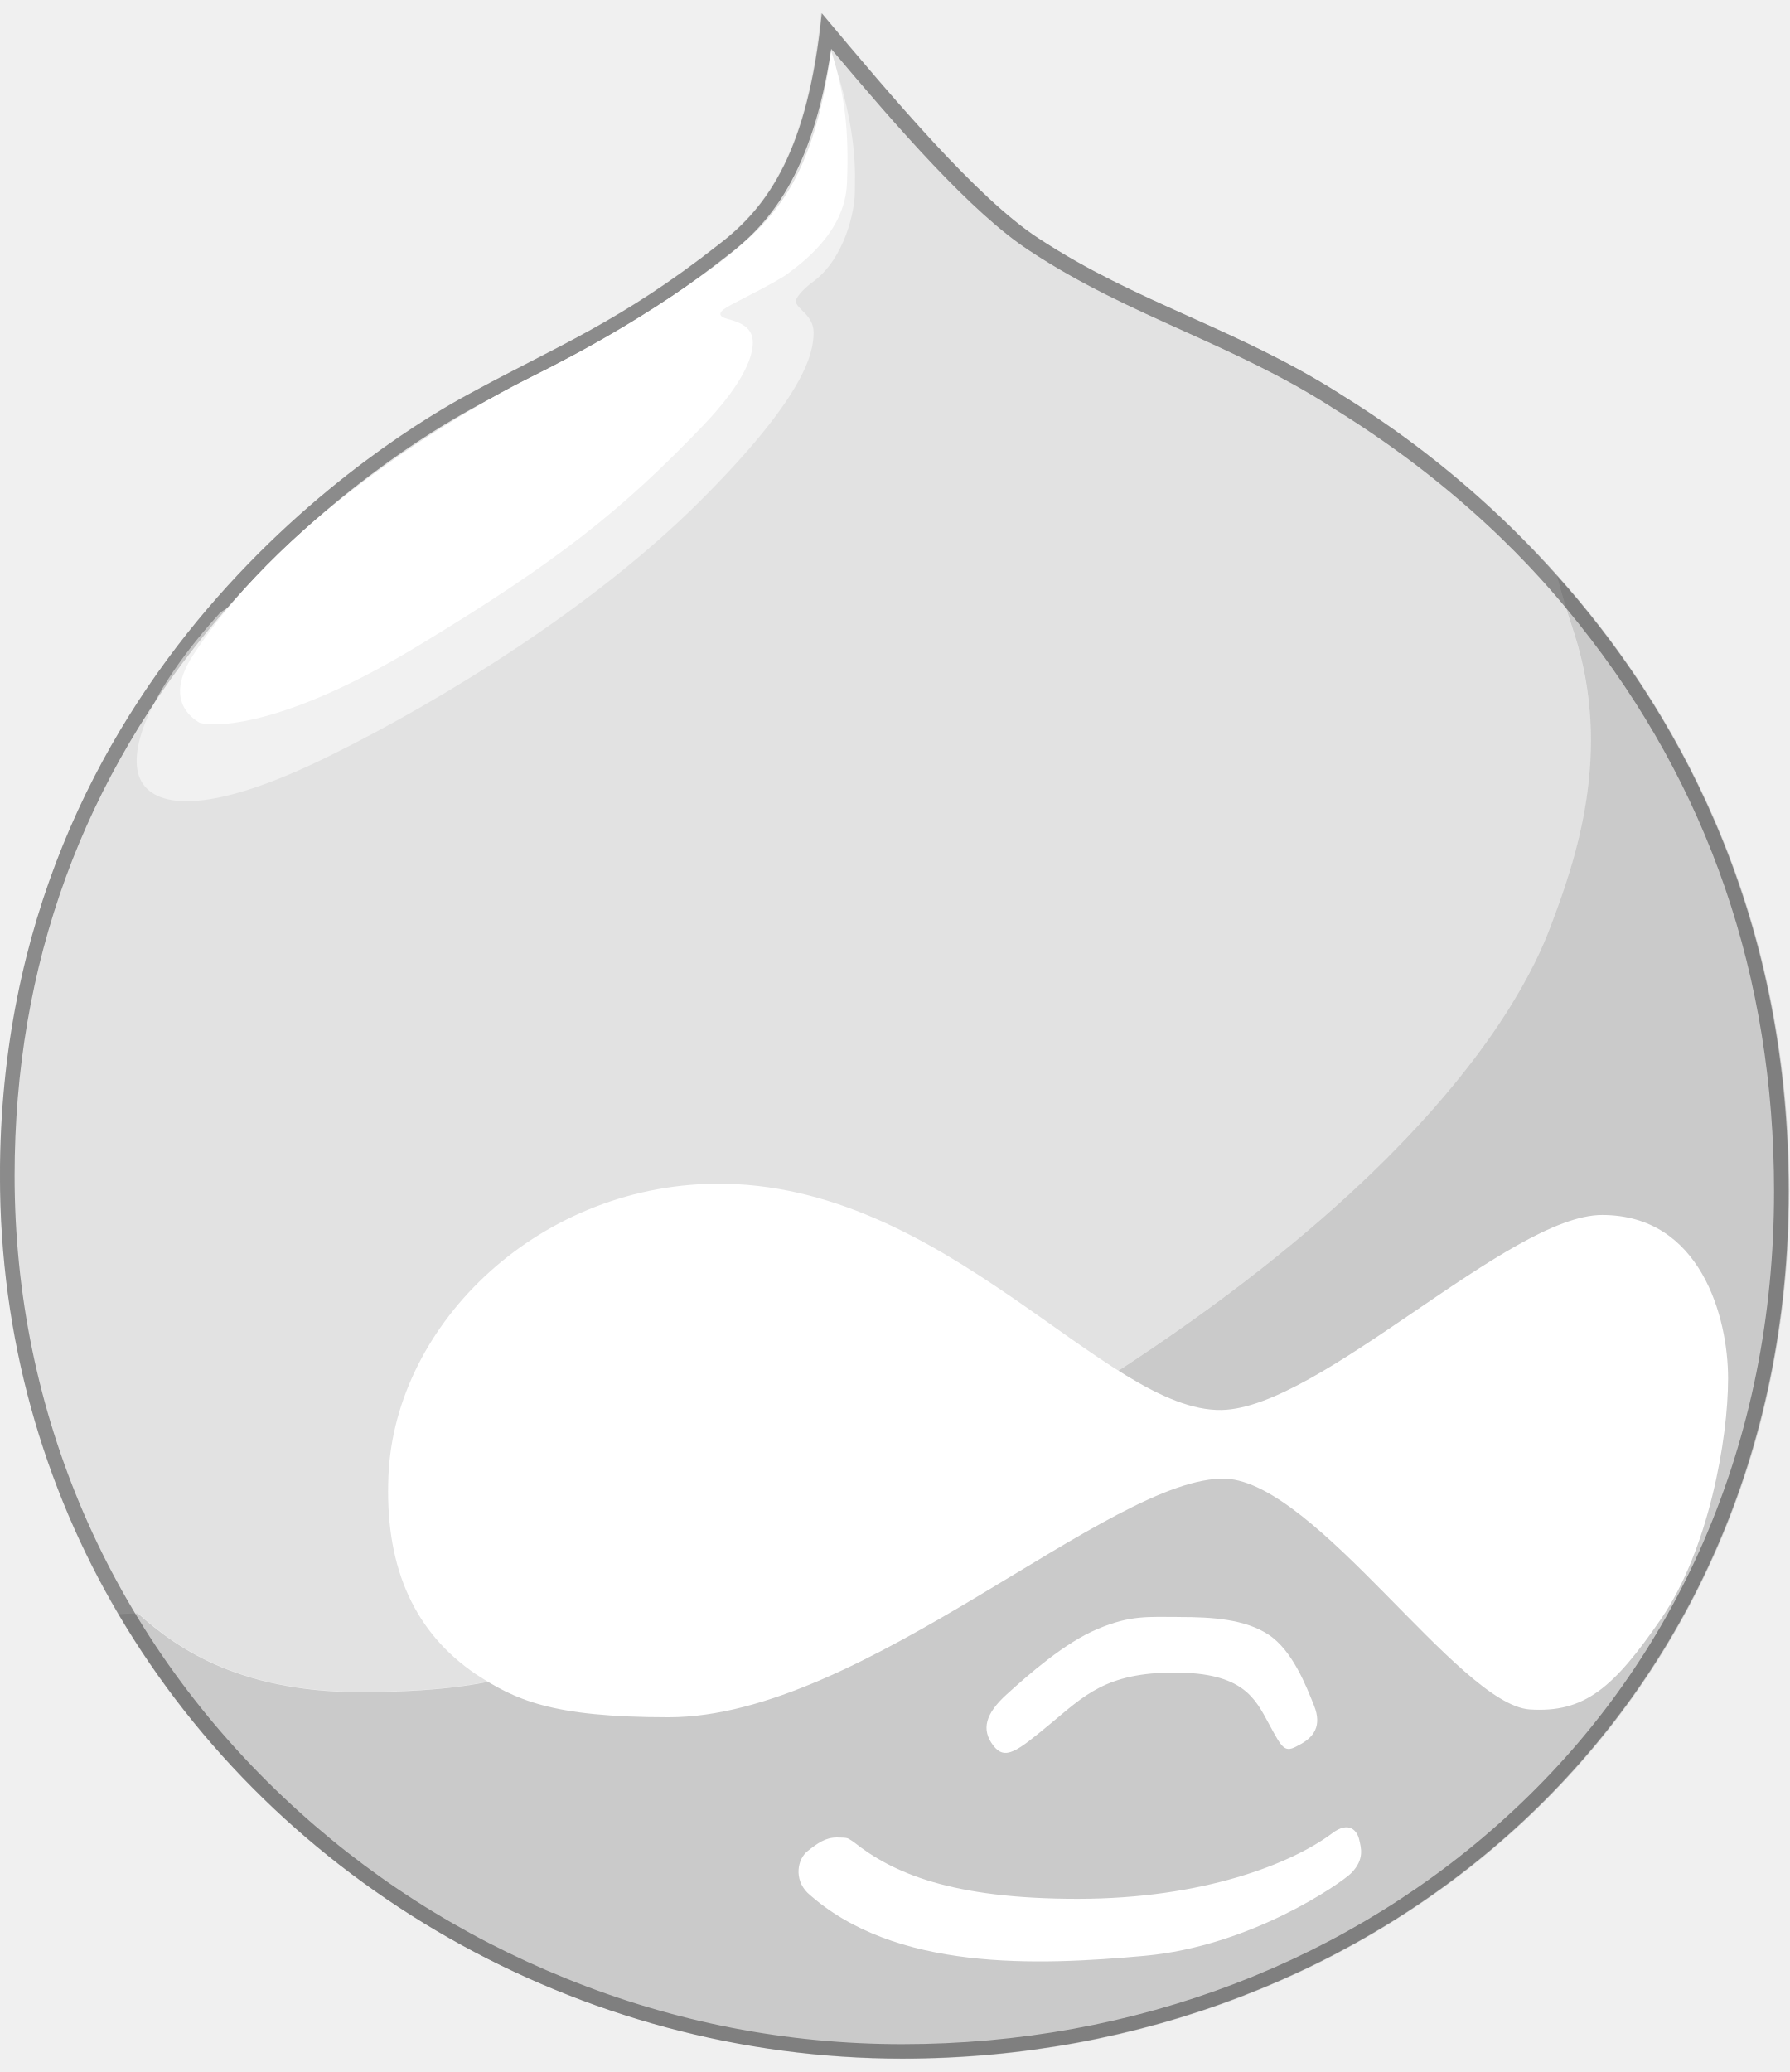
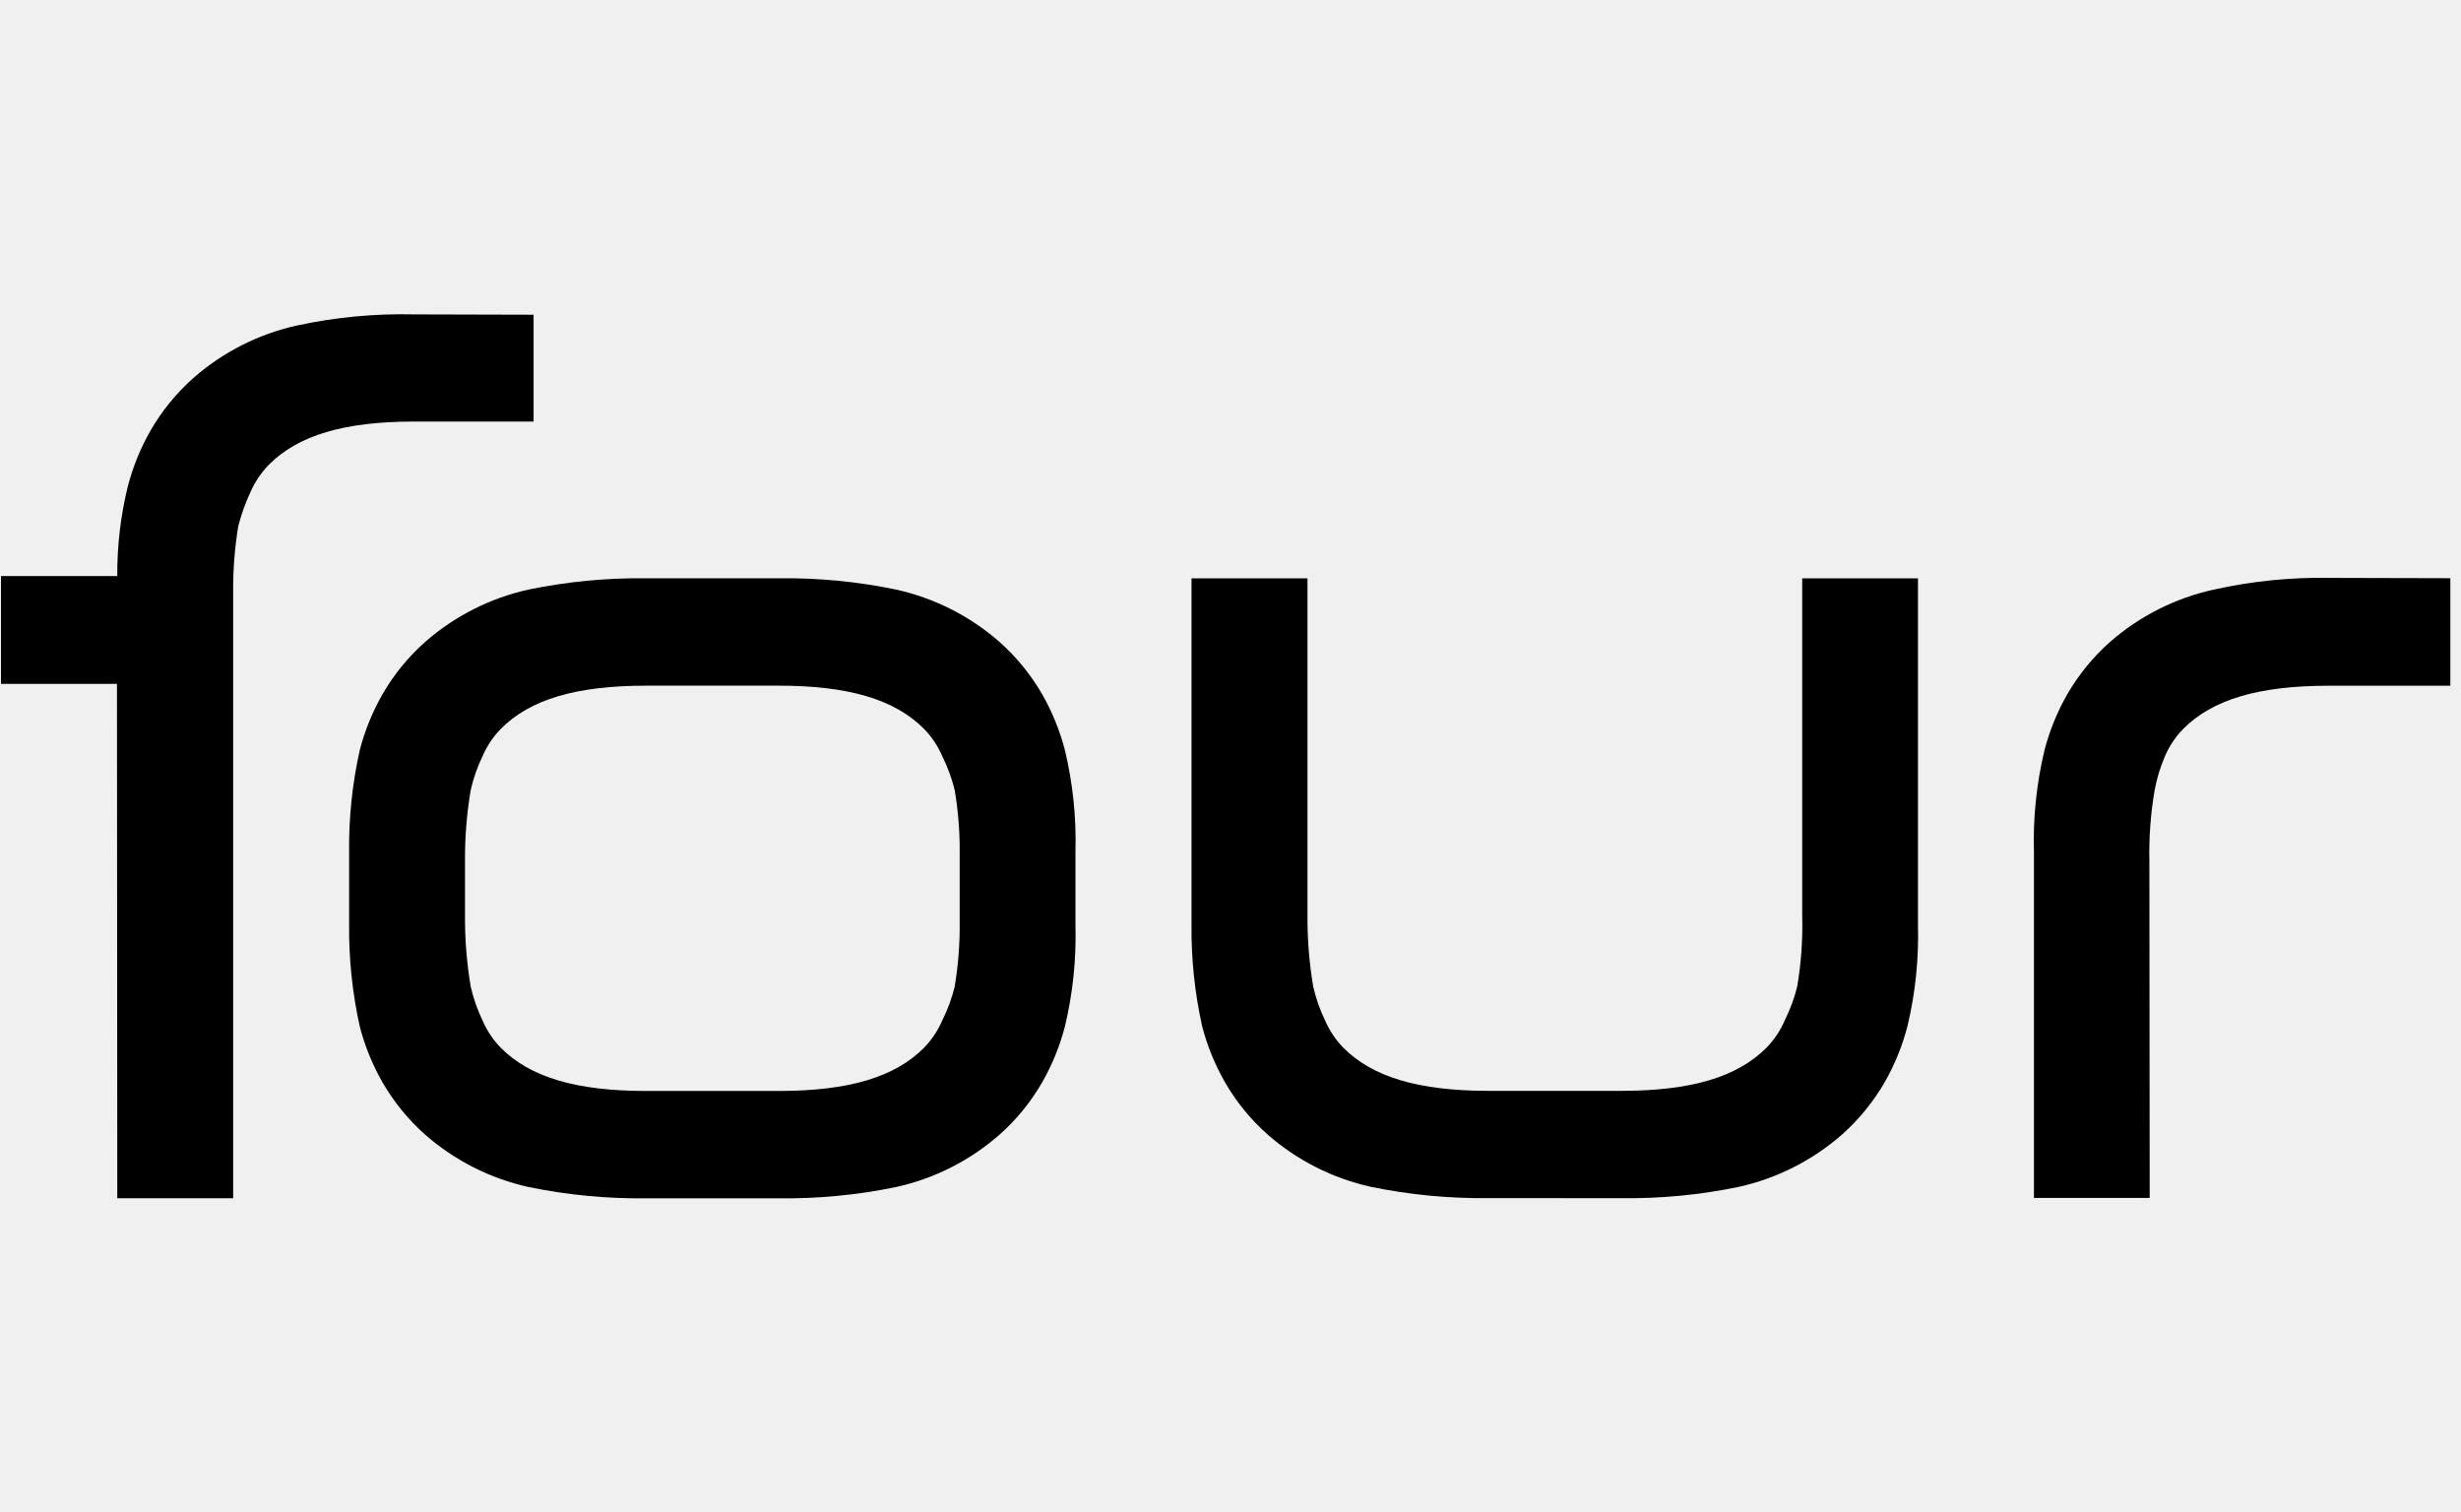
- <svg xmlns="http://www.w3.org/2000/svg" width="57" height="66" viewBox="471.5 467 57 66" enable-background="new 471.5 467 57 66">
-   <path opacity=".2" fill="#303030" d="M528.5 504.965c0 16.634-13.123 27.615-28.24 27.615-10.29 0-19.894-5.523-24.978-14.167l.605-.027c1.313 1.192 3.39 2.58 7.404 2.515 4.77-.064 5.645-.875 9.855-2.756 22.716-10.17 26.925-19.457 27.736-21.59s2.013-5.587.756-9.415c-.242-.737-.42-1.333-.54-1.808-3.018-3.372-6.017-5.225-6.92-5.784-.14-.093-.29-.177-.43-.26l.44.26c2.01 1.247 14.314 8.782 14.314 25.417z" />
-   <path fill="#fff" d="M509.09 518.507c1.006 0 2.077.065 2.83.568.756.503 1.193 1.63 1.445 2.263.25.634 0 1.006-.503 1.258-.438.25-.503.12-.94-.69-.44-.81-.82-1.63-3.01-1.63s-2.887.755-3.948 1.63c-1.062.876-1.443 1.193-1.825.69s-.253-1.006.437-1.63 1.825-1.63 2.888-2.077c1.06-.45 1.62-.383 2.625-.383zm-10.413 7.152c1.257 1.005 3.14 1.825 7.153 1.825 4.015 0 6.836-1.137 8.094-2.077.568-.438.82-.065.875.187.056.25.186.624-.252 1.07-.316.317-3.194 2.33-6.594 2.636-3.4.31-7.964.504-10.73-2.01-.438-.44-.316-1.07 0-1.323.317-.25.568-.438.94-.438.374.008.317.008.513.13z" />
-   <path opacity=".2" fill="#aaa" d="M520.89 496.545c-.81 2.133-5.02 11.42-27.735 21.59-4.21 1.88-5.085 2.69-9.854 2.756-4.013.066-6.09-1.32-7.403-2.514l-.605.028h-.01c-2.393-4.042-3.78-8.783-3.78-13.952 0-7.852 2.97-13.654 6.287-17.687.11-.13.213-.26.325-.382 2.683-3.148 5.55-5.17 7.218-6.203.038-.028.075-.047.112-.065.42-.25.754-.447.987-.568 2.757-1.51 4.77-2.263 7.963-4.77.12-.092.242-.186.354-.288l.008-.01c.875-.754 1.64-1.76 2.18-3.4v-.008c.325-.97.567-2.16.716-3.65l.02.018c2.253 2.69 4.954 5.886 6.89 7.144.69.447 1.38.848 2.068 1.202l.3.15c2.243 1.126 4.507 1.945 6.807 3.333l.428.26c.903.56 3.902 2.412 6.92 5.784.12.475.298 1.07.54 1.807 1.274 3.837.073 7.292-.737 9.425z" />
-   <path opacity=".5" fill="#333" d="M514.176 479.538c-3.26-2.077-6.464-2.887-9.603-4.955-1.938-1.267-4.64-4.47-6.893-7.162-.438 4.332-1.686 6.148-3.26 7.35-3.195 2.515-5.207 3.26-7.963 4.77-2.338 1.256-14.958 8.726-14.958 24.913 0 5.17 1.387 9.91 3.77 13.96 5.077 8.635 14.68 14.158 24.97 14.158 15.126 0 28.24-10.98 28.24-27.614 0-9.127-3.707-15.526-7.386-19.633-3.016-3.382-6.015-5.217-6.918-5.785zm7.627 7.34c4.117 5.15 6.213 11.23 6.213 18.077 0 3.968-.755 7.712-2.245 11.148-1.414 3.25-3.444 6.13-6.053 8.56-5.15 4.806-12.062 7.45-19.475 7.45-3.67 0-7.265-.698-10.692-2.086-3.372-1.36-6.398-3.297-9.016-5.774-5.532-5.225-8.57-12.257-8.57-19.8 0-6.716 2.18-12.695 6.483-17.753 3.288-3.865 6.836-6.007 8.196-6.743.67-.363 1.285-.69 1.89-.997 1.892-.97 3.68-1.89 6.14-3.818 1.312-.997 2.71-2.58 3.305-6.585 2.077 2.468 4.48 5.234 6.314 6.426 1.63 1.08 3.307 1.835 4.918 2.562 1.527.69 3.11 1.406 4.676 2.403l.056.037c4.62 2.84 7.06 5.896 7.86 6.892z" />
-   <path opacity=".5" fill="#fff" d="M497.98 468.678c.874 2.58.753 3.893.753 4.452 0 .56-.307 2.077-1.313 2.832-.438.317-.568.568-.568.624 0 .25.568.438.568 1.006 0 .69-.317 2.077-3.642 5.393-3.325 3.316-8.103 6.278-11.8 8.103-3.698 1.826-5.468 1.686-5.97.81s.185-2.83 2.514-5.392l9.667-6.278 9.164-6.398.503-2.44" />
-   <path fill="#fff" d="M497.98 468.613c-.57 4.145-1.826 5.393-3.512 6.715-2.83 2.133-5.588 3.446-6.212 3.763-1.63.82-7.535 4.08-10.608 8.784-.94 1.444 0 2.012.186 2.133.187.12 2.33.372 6.9-2.385 4.574-2.757 6.595-4.387 9.175-7.078 1.377-1.444 1.573-2.263 1.573-2.636 0-.438-.316-.624-.82-.754-.25-.065-.316-.187 0-.373.317-.186 1.622-.82 1.938-1.07.318-.25 1.827-1.257 1.882-2.887.065-1.63-.056-2.766-.503-4.21zm-14.112 45.628c.065-4.898 4.648-9.472 10.422-9.536 7.348-.065 12.424 7.283 16.13 7.208 3.14-.064 9.166-6.212 12.118-6.212 3.14 0 4.014 3.26 4.014 5.206 0 1.938-.623 5.458-2.133 7.656-1.51 2.198-2.44 3.008-4.2 2.888-2.264-.187-6.78-7.21-9.67-7.35-3.64-.12-11.547 7.6-17.75 7.6-3.763 0-4.9-.567-6.147-1.378-1.92-1.312-2.85-3.315-2.785-6.08z" />
+ <svg xmlns="http://www.w3.org/2000/svg" viewBox="0 0 293 180">
+   <g transform="translate(-55.862 -2768.216)">
+     <g>
+       <path d="M83.633 2910.876H69.825l-.037-61.24H55.98v-12.831h13.845a43.626 43.626 0 0 1 1.25-10.663 27.107 27.107 0 0 1 2.71-6.665 25.161 25.161 0 0 1 5.085-6.241 27.722 27.722 0 0 1 12.3-6.254 59.321 59.321 0 0 1 13.992-1.333l14.228.038v12.719h-14.228c-8.339 0-13.833 1.644-17.322 5.17a11.149 11.149 0 0 0-2.165 3.239 23.917 23.917 0 0 0-1.448 4.049 46.369 46.369 0 0 0-.606 7.773v72.239ZM233.083 2910.863a65.277 65.277 0 0 1-14.006-1.345 27.677 27.677 0 0 1-12.3-6.229 24.993 24.993 0 0 1-5.073-6.216 27.219 27.219 0 0 1-2.71-6.64 53.118 53.118 0 0 1-1.274-12.108v-41.246h13.808v40.087a48.756 48.756 0 0 0 .681 8.508 19.045 19.045 0 0 0 1.411 4.036 10.907 10.907 0 0 0 2.165 3.239c3.489 3.513 8.983 5.145 17.322 5.145h15.754c8.327 0 13.833-1.632 17.322-5.145a10.828 10.828 0 0 0 2.165-3.239 19.752 19.752 0 0 0 1.485-4.036 43.559 43.559 0 0 0 .594-8.508v-40.087h13.783v41.255a46.37 46.37 0 0 1-1.262 12.108 27.221 27.221 0 0 1-2.71 6.64 25.269 25.269 0 0 1-5.073 6.216 27.807 27.807 0 0 1-12.3 6.229 64.754 64.754 0 0 1-14.006 1.345M347.593 2837.079v12.781h-14.488c-8.327 0-13.833 1.632-17.322 5.145a10.827 10.827 0 0 0-2.165 3.239 19.114 19.114 0 0 0-1.225 4.024 44.559 44.559 0 0 0-.631 8.508l.037 40.062h-13.783v-41.216a46.38 46.38 0 0 1 1.262-12.108 27.23 27.23 0 0 1 2.71-6.64 25.267 25.267 0 0 1 5.073-6.216 27.805 27.805 0 0 1 12.3-6.229 58.735 58.735 0 0 1 13.994-1.408l14.229.037Z" />
+       <path d="M182.64 2857.497a27.216 27.216 0 0 0-2.71-6.64 25.267 25.267 0 0 0-5.073-6.216 27.806 27.806 0 0 0-12.3-6.229 64.753 64.753 0 0 0-14.006-1.345h-15.76a65.28 65.28 0 0 0-14.006 1.345 27.678 27.678 0 0 0-12.3 6.229 24.993 24.993 0 0 0-5.075 6.216 27.22 27.22 0 0 0-2.71 6.64 53.118 53.118 0 0 0-1.274 12.108v8.743a53.823 53.823 0 0 0 1.274 12.108 27.22 27.22 0 0 0 2.71 6.64 25.269 25.269 0 0 0 5.073 6.216 27.807 27.807 0 0 0 12.3 6.229 65.28 65.28 0 0 0 14.006 1.345h15.763a64.753 64.753 0 0 0 14.006-1.345 27.678 27.678 0 0 0 12.3-6.229 24.99 24.99 0 0 0 5.073-6.216 27.217 27.217 0 0 0 2.71-6.64 46.373 46.373 0 0 0 1.262-12.108v-8.743a46.373 46.373 0 0 0-1.263-12.108Zm-12.521 12.557v7.848a44.335 44.335 0 0 1-.594 7.786 19.3 19.3 0 0 1-1.485 4.036 10.908 10.908 0 0 1-2.165 3.239c-3.489 3.513-8.995 5.145-17.322 5.145h-15.75c-8.339 0-13.833-1.632-17.322-5.145a10.827 10.827 0 0 1-2.165-3.239 19.515 19.515 0 0 1-1.411-4.036 48.858 48.858 0 0 1-.68-8.508v-6.4a48.76 48.76 0 0 1 .68-8.508 19.057 19.057 0 0 1 1.411-4.036 10.907 10.907 0 0 1 2.165-3.239c3.489-3.513 8.983-5.145 17.322-5.145h15.75c8.327 0 13.833 1.632 17.322 5.145a10.827 10.827 0 0 1 2.165 3.239 19.753 19.753 0 0 1 1.485 4.036 43.268 43.268 0 0 1 .594 7.786Z" />
+     </g>
+   </g>
</svg>
